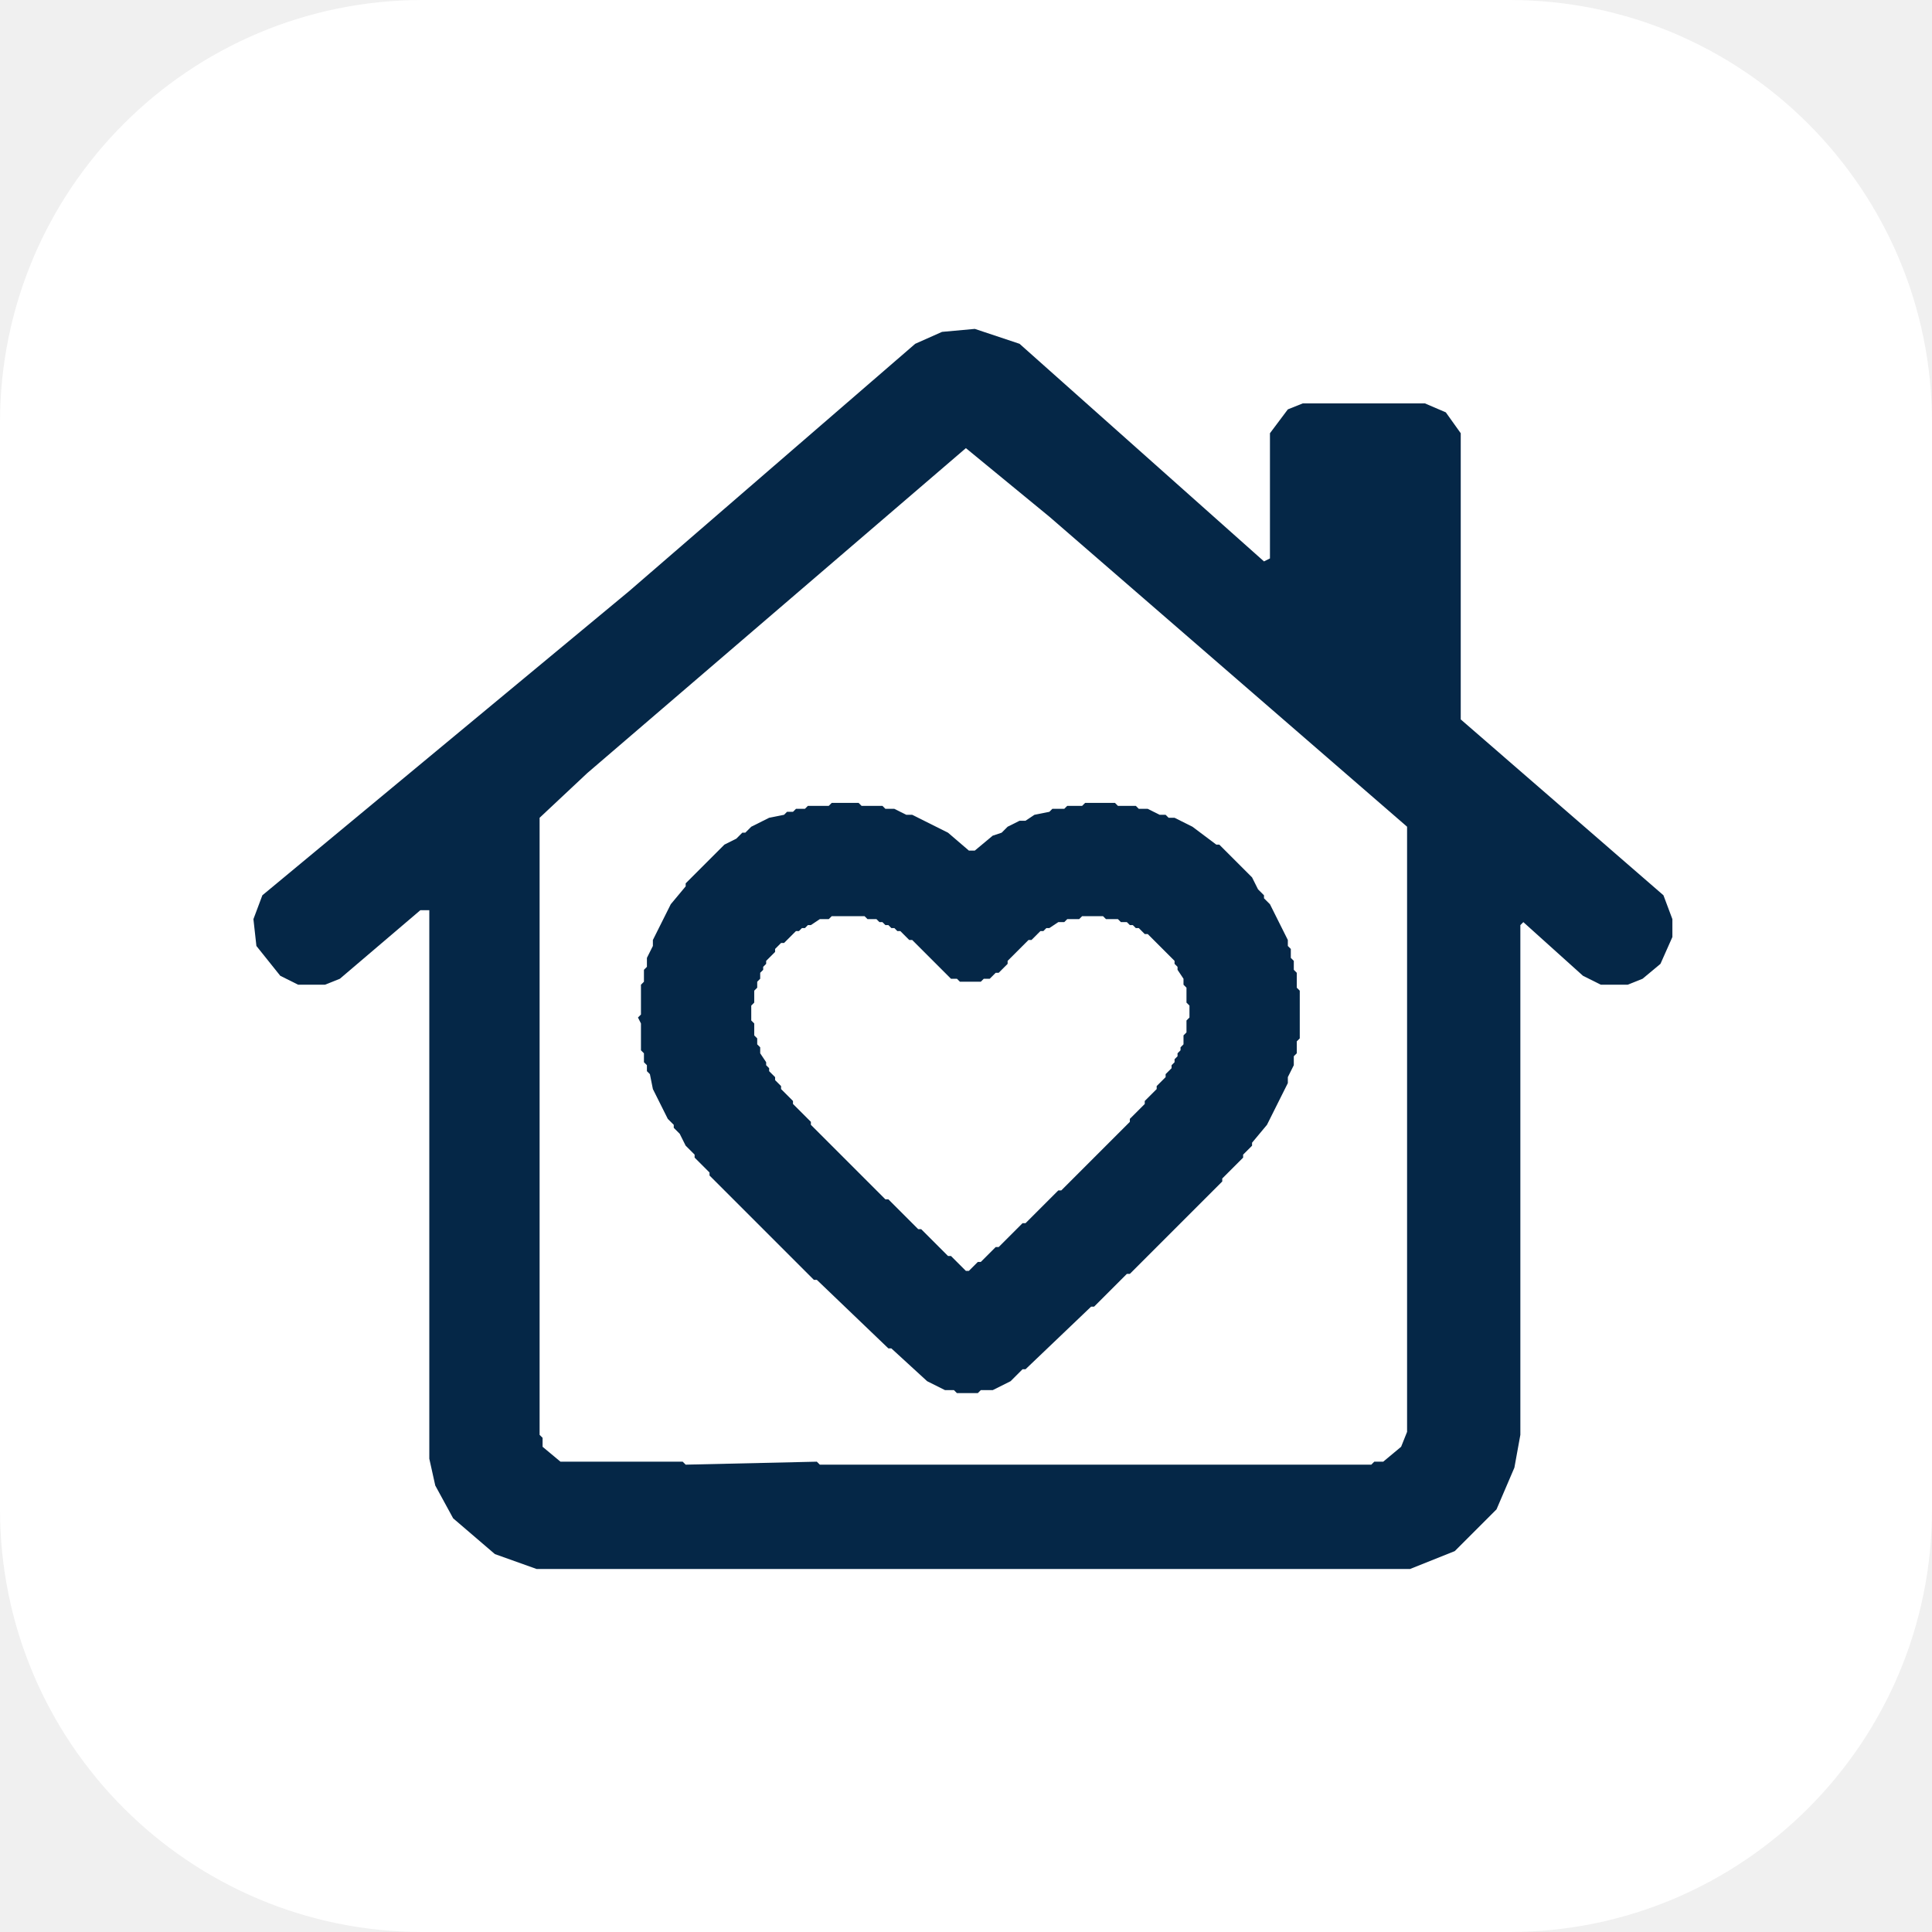
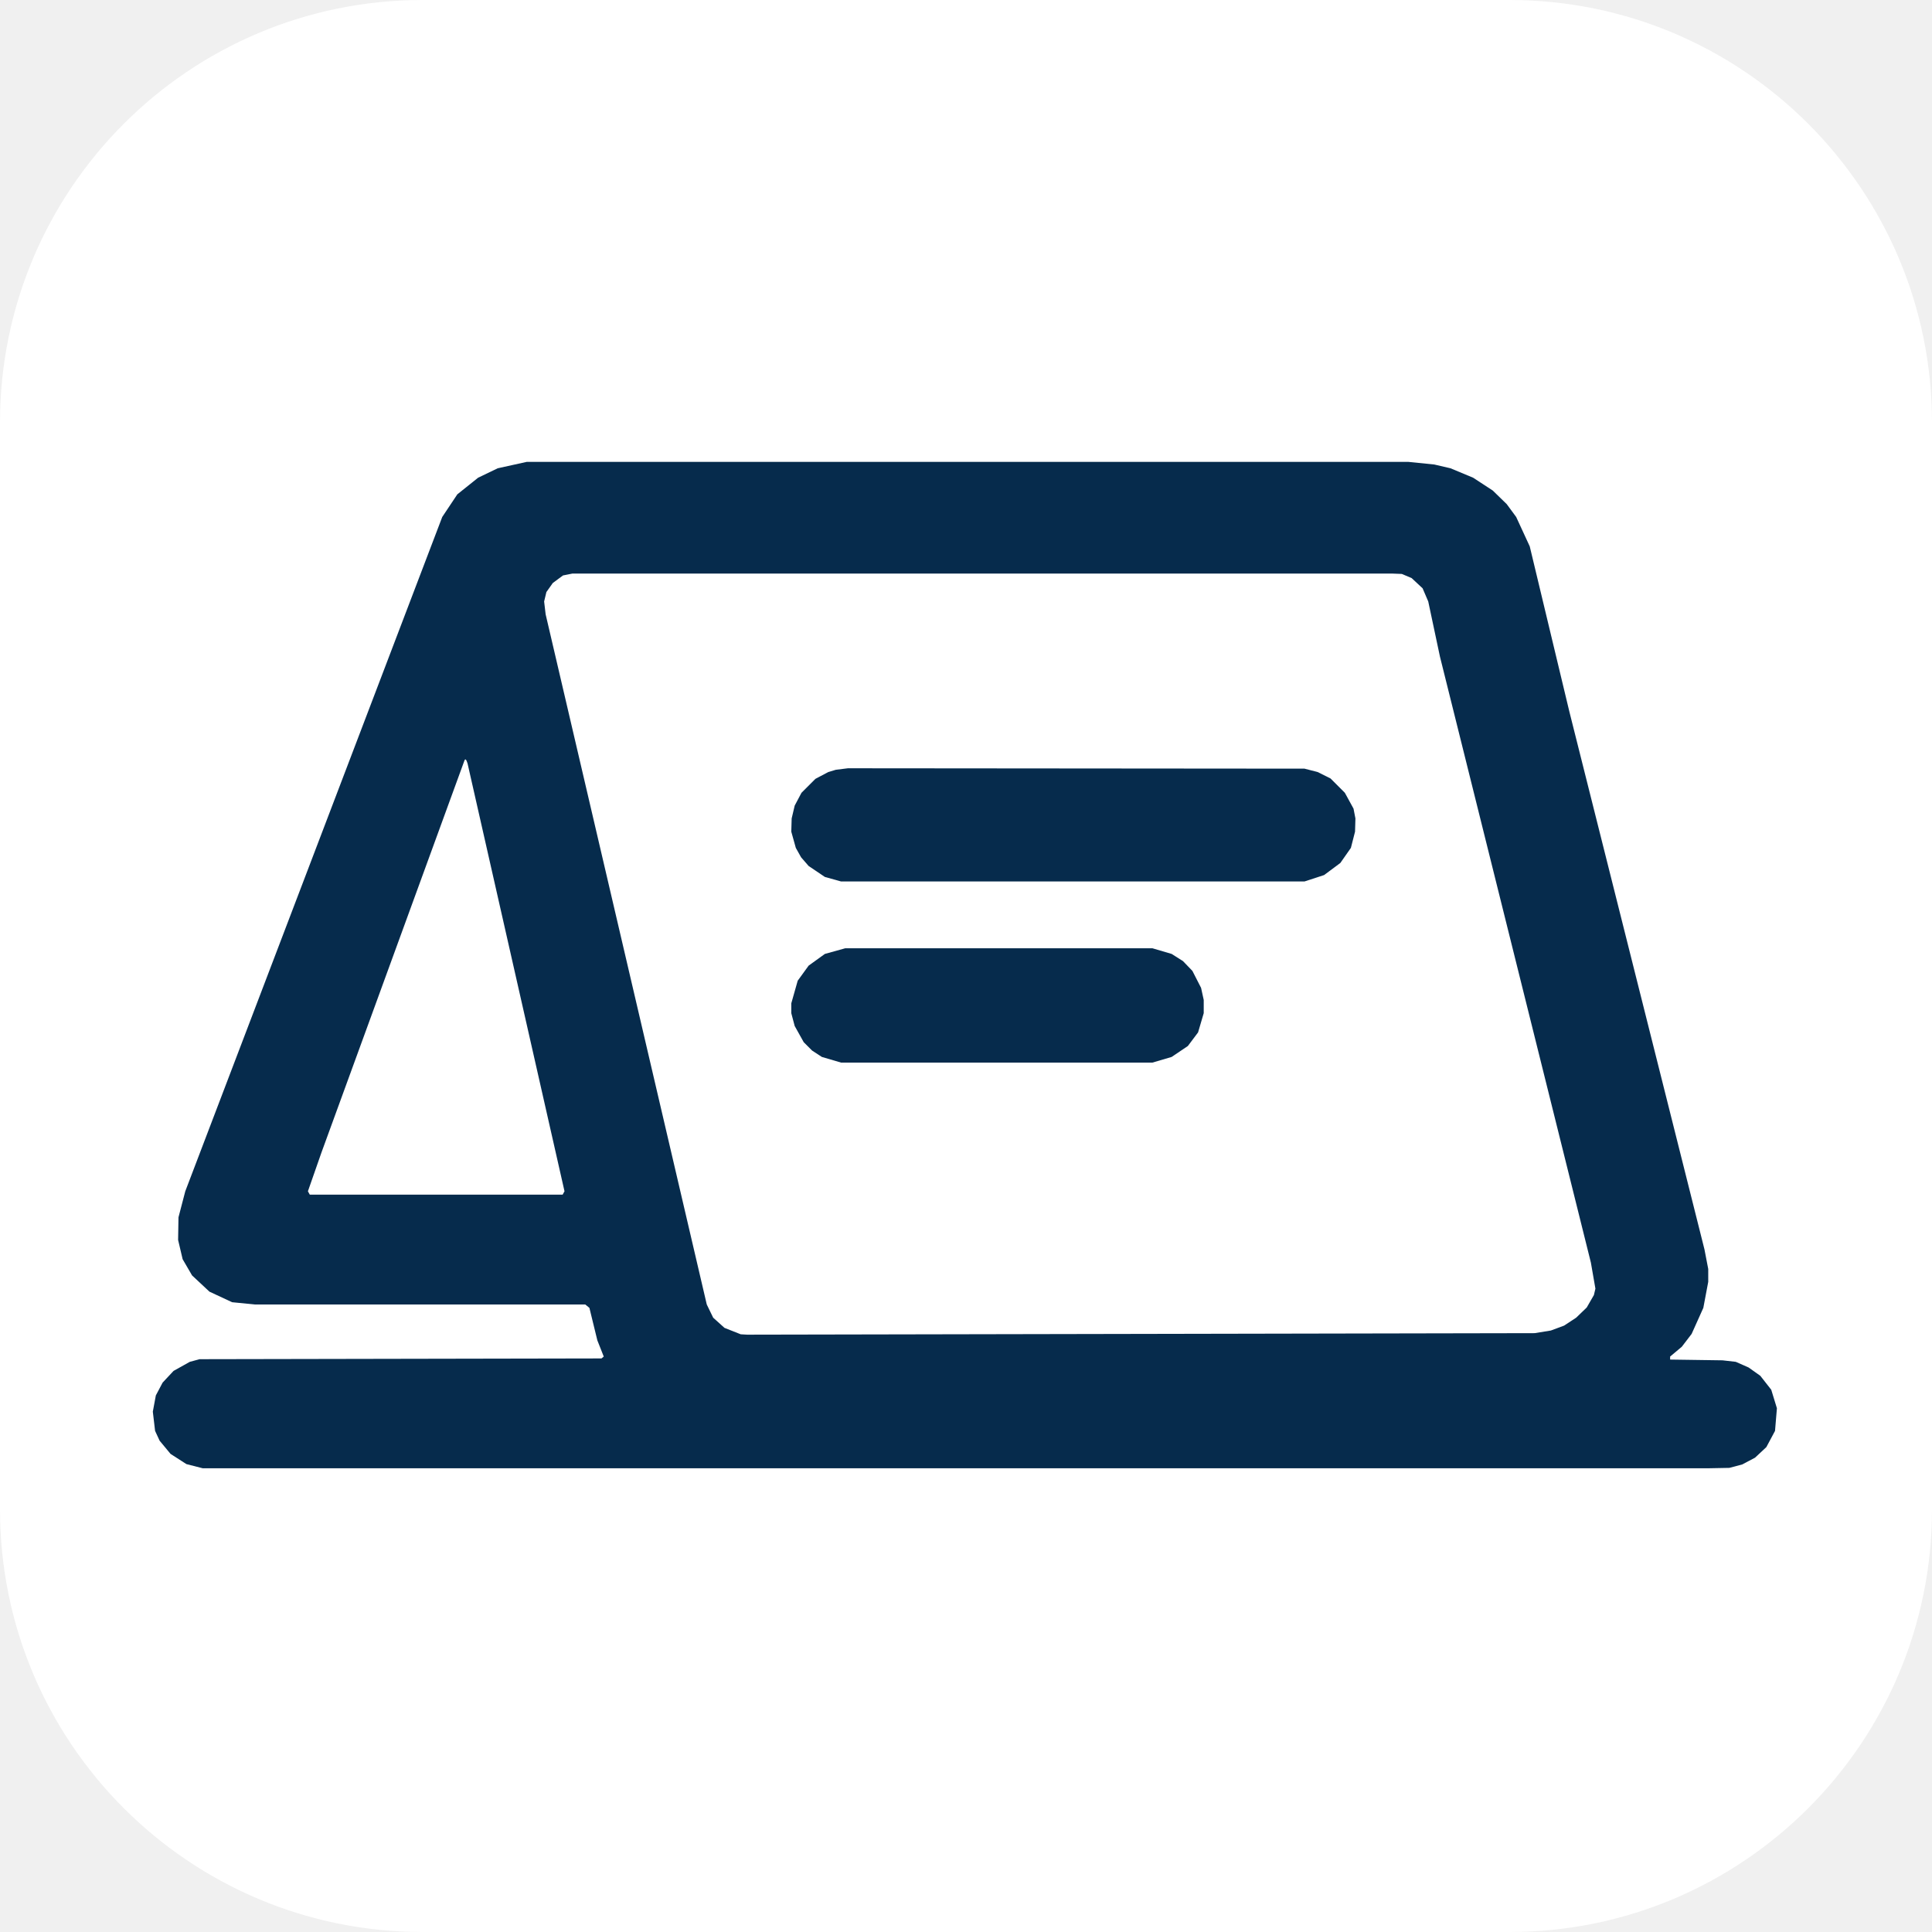
<svg xmlns="http://www.w3.org/2000/svg" width="512" height="512" viewBox="0 0 512 512">
  <rect width="512" height="512" rx="112" fill="#ffffff" />
-   <g transform="translate(64 84) scale(0.79) translate(-161 -156)">
-     <path fill="#052747" fill-rule="evenodd" d="M168,350 L165,358 L166,367 L174,377 L180,380 L189,380 L194,378 L221,355 L224,355 L224,539 L226,548 L232,559 L246,571 L260,576 L553,576 L568,570 L582,556 L588,542 L590,531 L590,360 L591,359 L611,377 L617,380 L626,380 L631,378 L637,373 L641,364 L641,358 L638,350 L570,291 L570,195 L565,188 L558,185 L517,185 L512,187 L506,195 L506,237 L504,238 L422,165 L407,160 L396,161 L387,165 L291,248Z M404,200 L432,223 L552,327 L552,530 L550,535 L544,540 L541,540 L540,541 L355,541 L354,540 L310,541 L309,540 L268,540 L262,535 L262,532 L261,531 L261,324 L277,309Z" />
-     <path fill="#052747" fill-rule="evenodd" d="M338,324 L332,327 L330,329 L329,329 L327,331 L323,333 L310,346 L310,347 L305,353 L299,365 L299,367 L297,371 L297,374 L296,375 L296,379 L295,380 L295,390 L294,391 L295,393 L295,402 L296,403 L296,406 L297,407 L297,409 L298,410 L299,415 L304,425 L306,427 L306,428 L308,430 L310,434 L313,437 L313,438 L318,443 L318,444 L353,479 L354,479 L378,502 L379,502 L391,513 L397,516 L400,516 L401,517 L408,517 L409,516 L413,516 L419,513 L423,509 L424,509 L446,488 L447,488 L458,477 L459,477 L490,446 L490,445 L497,438 L497,437 L500,434 L500,433 L505,427 L512,413 L512,411 L514,407 L514,404 L515,403 L515,399 L516,398 L516,382 L515,381 L515,376 L514,375 L514,372 L513,371 L513,368 L512,367 L512,365 L506,353 L504,351 L504,350 L502,348 L500,344 L489,333 L488,333 L480,327 L474,324 L472,324 L471,323 L469,323 L465,321 L462,321 L461,320 L455,320 L454,319 L444,319 L443,320 L438,320 L437,321 L433,321 L432,322 L427,323 L424,325 L422,325 L418,327 L416,329 L413,330 L407,335 L405,335 L398,329 L386,323 L384,323 L380,321 L377,321 L376,320 L369,320 L368,319 L359,319 L358,320 L351,320 L350,321 L347,321 L346,322 L344,322 L343,323Z M458,359 L459,360 L460,360 L461,361 L462,361 L464,363 L465,363 L474,372 L474,373 L475,374 L475,375 L477,378 L477,380 L478,381 L478,386 L479,387 L479,391 L478,392 L478,396 L477,397 L477,400 L476,401 L476,402 L475,403 L475,404 L474,405 L474,406 L473,407 L473,408 L471,410 L471,411 L468,414 L468,415 L464,419 L464,420 L459,425 L459,426 L436,449 L435,449 L424,460 L423,460 L415,468 L414,468 L409,473 L408,473 L405,476 L404,476 L399,471 L398,471 L389,462 L388,462 L378,452 L377,452 L352,427 L352,426 L346,420 L346,419 L342,415 L342,414 L340,412 L340,411 L338,409 L338,408 L337,407 L337,406 L335,403 L335,401 L334,400 L334,398 L333,397 L333,393 L332,392 L332,387 L333,386 L333,382 L334,381 L334,379 L335,378 L335,376 L336,375 L336,374 L337,373 L337,372 L340,369 L340,368 L342,366 L343,366 L347,362 L348,362 L349,361 L350,361 L351,360 L352,360 L355,358 L358,358 L359,357 L370,357 L371,358 L374,358 L375,359 L376,359 L377,360 L378,360 L379,361 L380,361 L381,362 L382,362 L385,365 L386,365 L399,378 L401,378 L402,379 L409,379 L410,378 L412,378 L414,376 L415,376 L418,373 L418,372 L425,365 L426,365 L429,362 L430,362 L431,361 L432,361 L435,359 L437,359 L438,358 L442,358 L443,357 L450,357 L451,358 L455,358 L456,359Z" />
-   </g>
+   <path fill="#062B4C" fill-rule="evenodd" d="M139.6 122.4 373.2 122.4 380.1 123.1 384.4 124.1 390.4 126.6 395.6 130 399.3 133.6 401.8 137 405.4 144.8 415.9 188.6 451.7 331.1 452.7 336.3 452.7 339.7 451.4 346.6 448.3 353.5 445.7 356.9 442.6 359.5 442.6 360.3 456.5 360.5 460 360.9 463.4 362.4 466.5 364.6 469.4 368.3 470.9 373.2 470.4 379.2 468.1 383.5 465.1 386.3 461.7 388.1 458.3 389 453.1 389.1 53.7 389.1 49.4 388 45.2 385.3 42.3 381.8 41.1 379.2 40.5 374.1 41.3 369.8 43.1 366.4 46 363.3 50.3 360.9 52.9 360.2 159.4 360 160 359.5 158.3 355.2 156.2 346.6 155.1 345.7 67.5 345.7 61.5 345.1 55.5 342.3 50.9 338 48.4 333.7 47.2 328.6 47.3 322.6 49.1 315.7 117.2 137 121.2 131 126.7 126.6 131.9 124.1ZM123.1 201.5 123.3 201.2 123.6 201.5 123.9 202.3 149.6 315.7 149.1 316.6 82.1 316.6 81.6 315.7 85.2 305.4ZM149.2 152.5 151.7 152 368.9 152 371.5 152.1 374.1 153.2 377 155.9 378.5 159.4 381.6 174 421.6 334.6 422.8 341.5 422.4 343.2 420.5 346.5 417.7 349.2 414.5 351.3 411 352.6 406.7 353.3 198 353.7 196.3 353.6 192 351.9 189 349.2 187.3 345.7 144.6 162.8 144.2 159.4 144.8 156.9 146.5 154.5ZM221.5 204 224.7 203.6 345.7 203.7 349.2 204.6 352.6 206.3 356.4 210.1 358.7 214.3 359.2 216.9 359.1 220.4 358 224.7 355.2 228.7 350.9 231.9 345.7 233.6 222.9 233.6 218.6 232.4 214.3 229.5 212.3 227.2 210.9 224.7 209.7 220.4 209.8 216.9 210.6 213.5 212.4 210.1 216.1 206.4 219.5 204.6ZM224 251.3 305.4 251.3 310.5 252.8 313.5 254.7 316 257.3 318.3 261.8 319 265 319 268.5 317.5 273.6 314.8 277.2 310.5 280.1 305.4 281.6 222.9 281.6 217.8 280.1 215.2 278.4 213 276.2 210.6 271.9 209.7 268.5 209.7 265.9 211.4 259.9 214.3 255.9 218.6 252.8Z" />
</svg>
